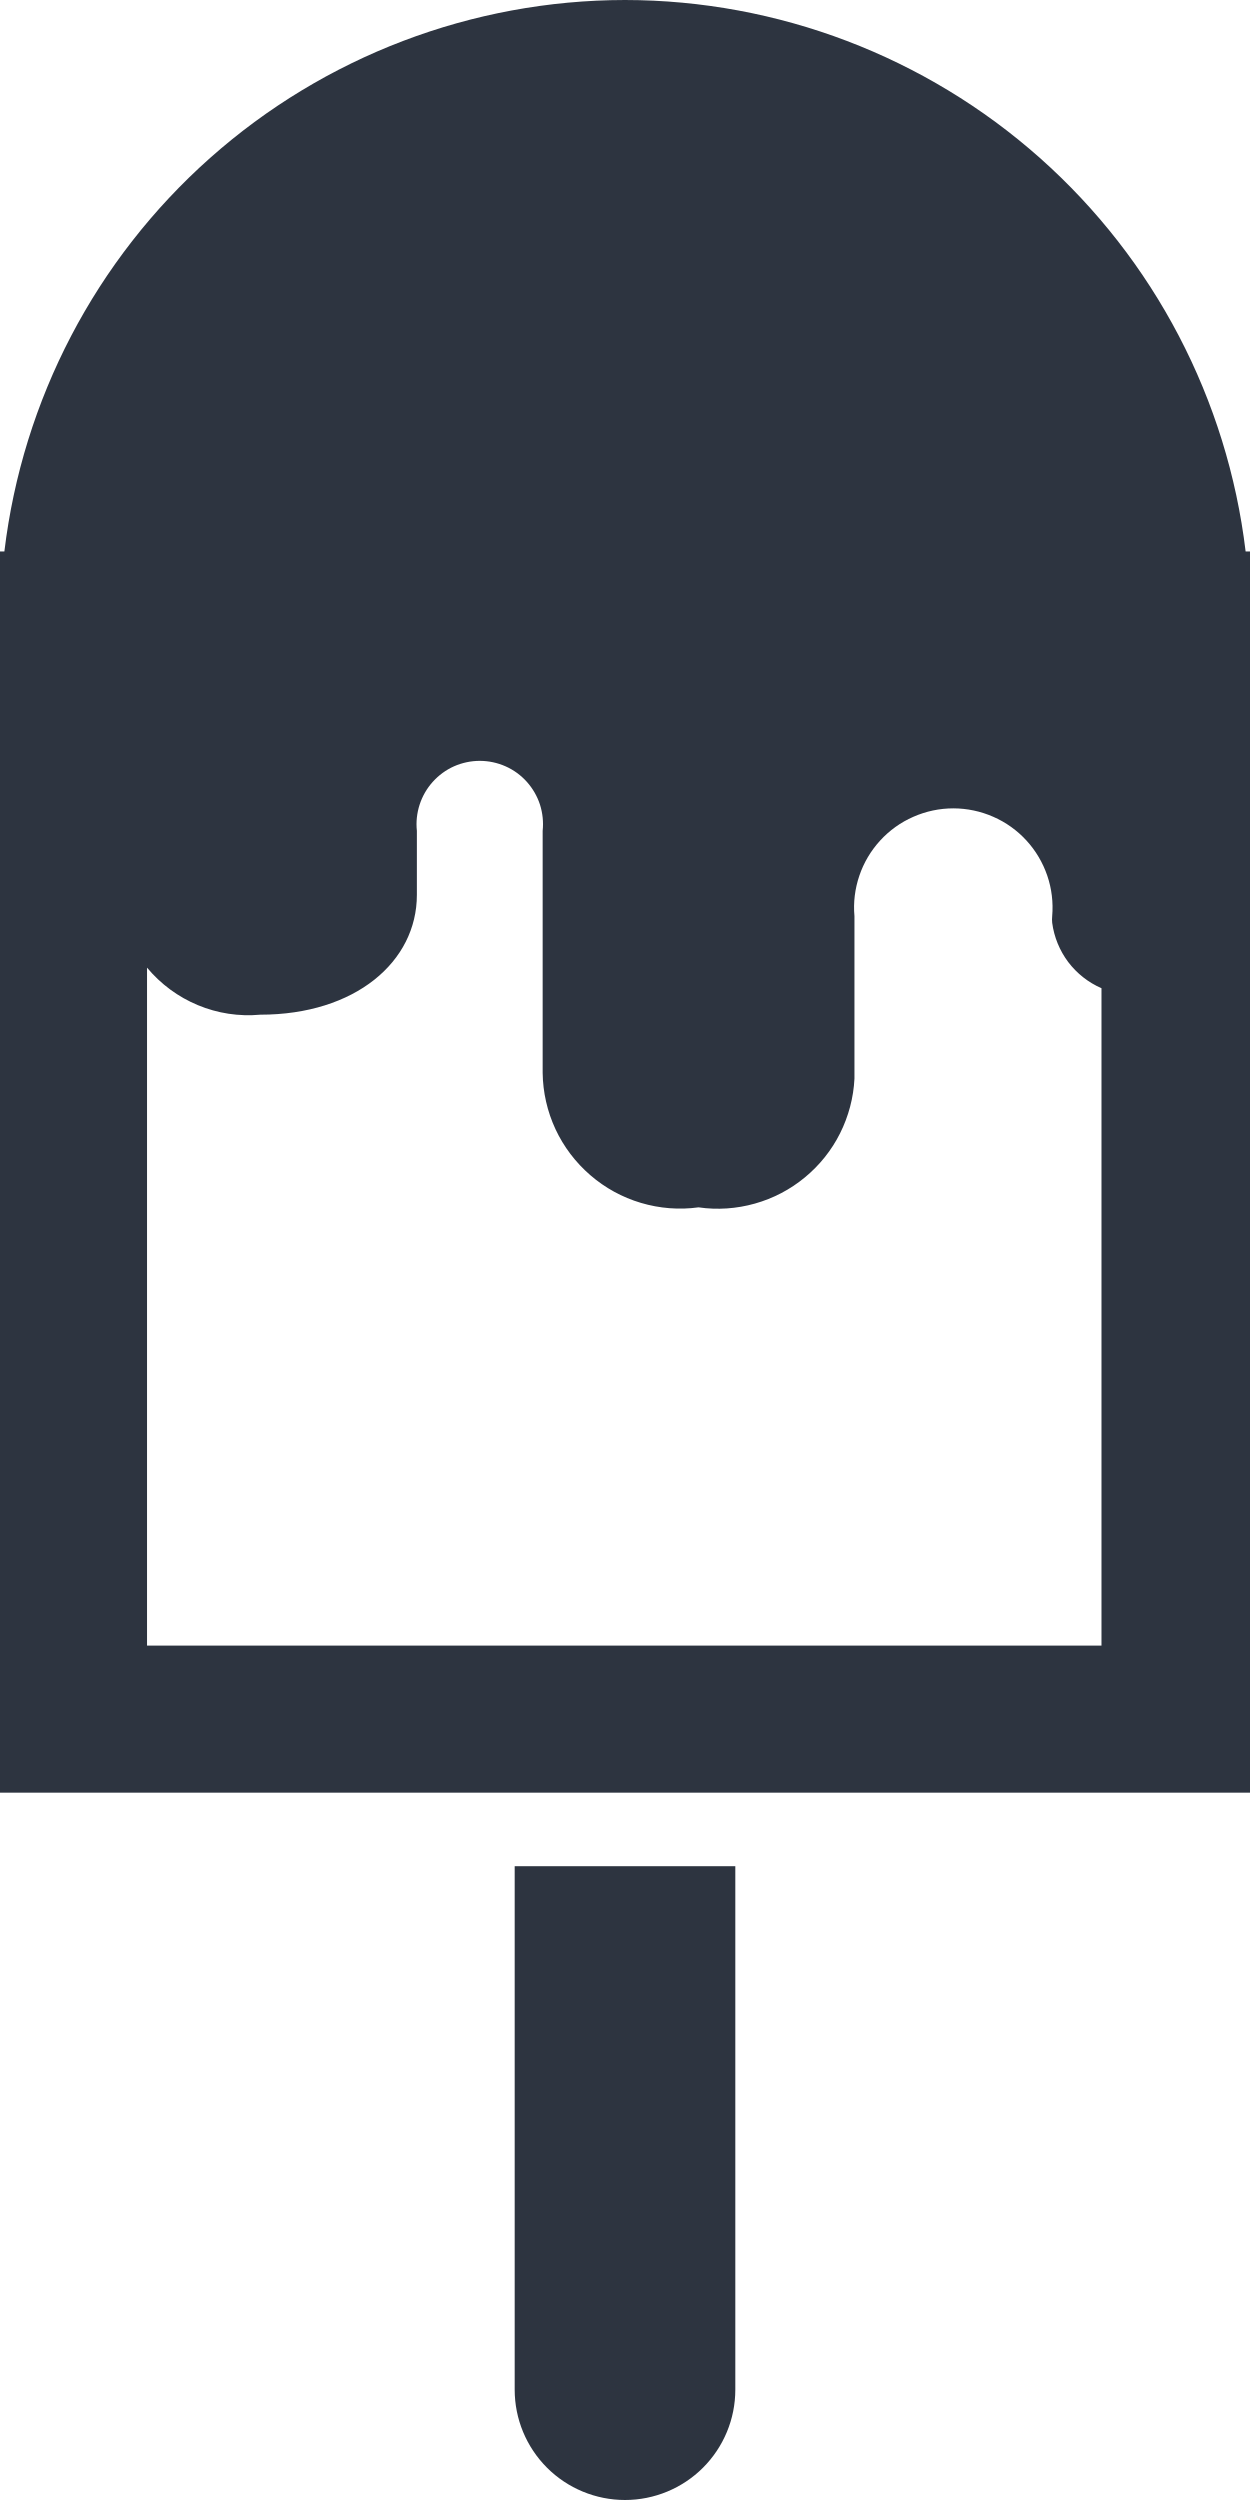
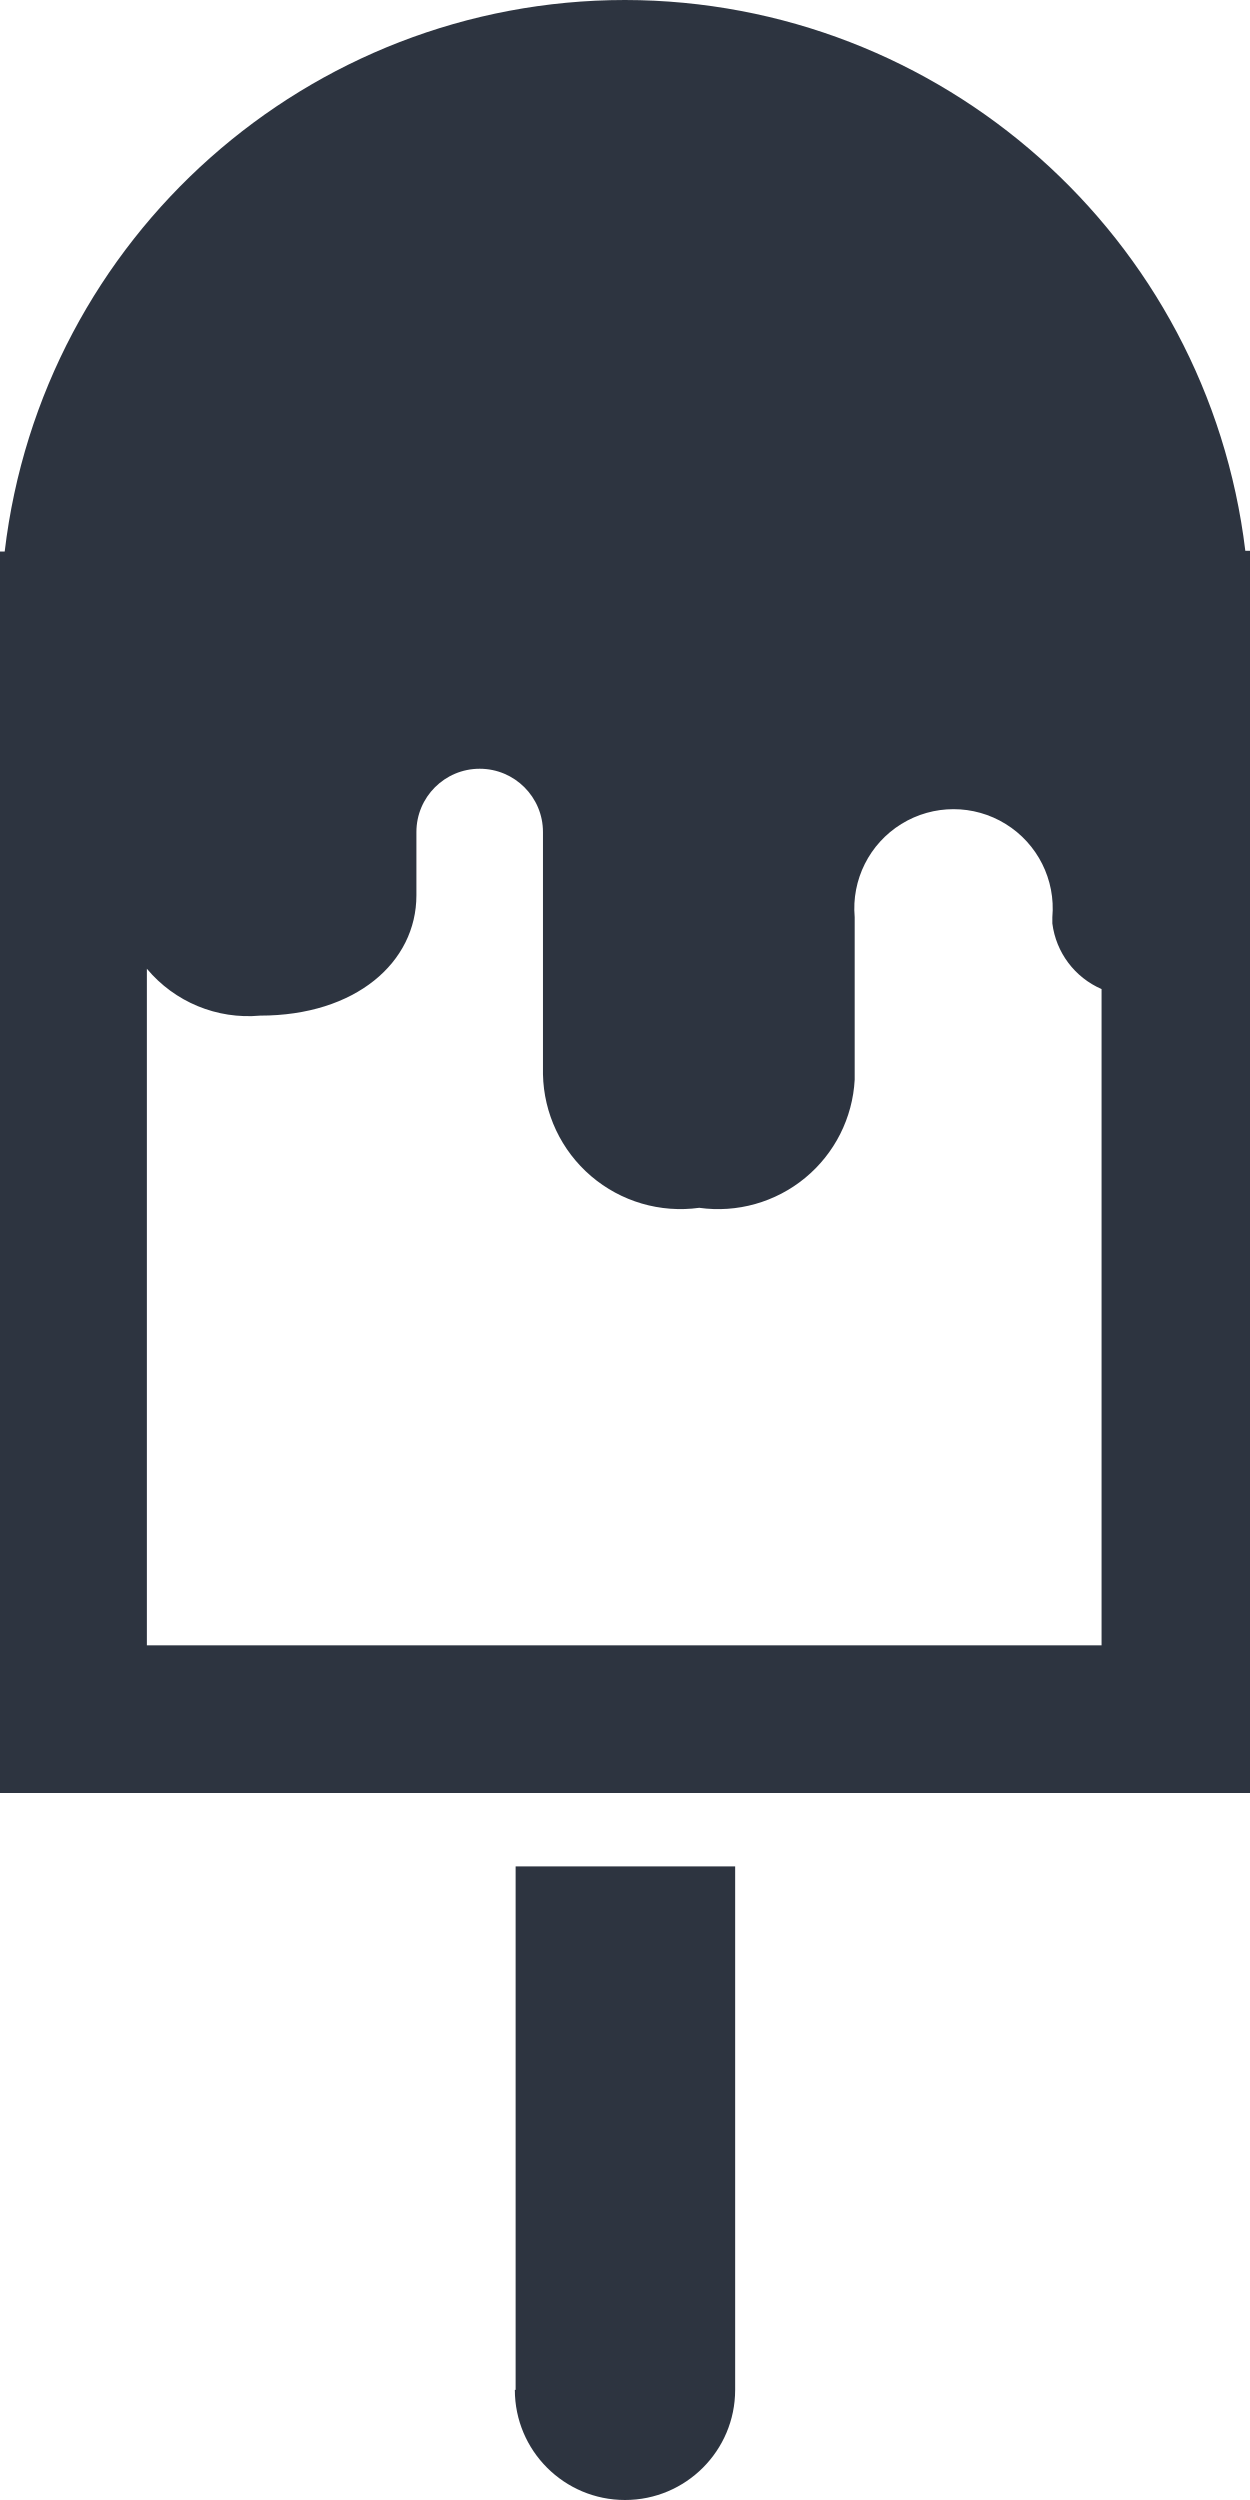
- <svg xmlns="http://www.w3.org/2000/svg" width="16" height="32" viewBox="0 0 16 32" fill="none">
-   <path d="M8 0C6.042 0.002 4.153 0.722 2.689 2.022C1.225 3.323 0.289 5.115 0.056 7.059H0V22.946H16V7.059H15.944C15.711 5.115 14.775 3.323 13.311 2.022C11.847 0.722 9.958 0.002 8 0ZM14.118 21.064H1.882V12.386C2.057 12.596 2.28 12.761 2.533 12.866C2.785 12.971 3.059 13.013 3.332 12.988C4.546 12.988 5.336 12.311 5.336 11.454V10.635C5.324 10.522 5.336 10.408 5.371 10.3C5.406 10.192 5.463 10.092 5.539 10.008C5.615 9.923 5.708 9.855 5.811 9.809C5.915 9.763 6.028 9.739 6.141 9.739C6.255 9.739 6.367 9.763 6.471 9.809C6.575 9.855 6.668 9.923 6.744 10.008C6.819 10.092 6.877 10.192 6.912 10.3C6.946 10.408 6.958 10.522 6.946 10.635V13.732C6.949 13.981 7.005 14.227 7.11 14.453C7.215 14.678 7.367 14.879 7.556 15.042C7.744 15.205 7.965 15.326 8.204 15.397C8.443 15.468 8.694 15.488 8.941 15.454C9.182 15.489 9.428 15.472 9.662 15.406C9.897 15.34 10.115 15.226 10.302 15.071C10.49 14.916 10.644 14.724 10.753 14.506C10.862 14.288 10.925 14.05 10.937 13.807V11.727C10.921 11.552 10.943 11.375 11 11.208C11.056 11.042 11.147 10.889 11.266 10.759C11.385 10.629 11.53 10.525 11.691 10.455C11.852 10.384 12.026 10.347 12.202 10.347C12.378 10.347 12.553 10.384 12.714 10.455C12.875 10.525 13.02 10.629 13.139 10.759C13.258 10.889 13.348 11.042 13.405 11.208C13.462 11.375 13.483 11.552 13.468 11.727C13.465 11.755 13.465 11.784 13.468 11.812C13.492 11.994 13.563 12.167 13.673 12.314C13.784 12.46 13.93 12.576 14.099 12.649V21.12L14.118 21.064Z" fill="#2D3440" />
-   <path d="M6.588 30.588C6.588 30.963 6.737 31.322 7.002 31.587C7.266 31.851 7.626 32 8 32C8.374 32 8.734 31.851 8.998 31.587C9.263 31.322 9.412 30.963 9.412 30.588V23.887H6.588V30.588Z" fill="#2D3440" />
+ <svg xmlns="http://www.w3.org/2000/svg" width="16" height="32" fill="none">
+   <path d="M8 0A8 8 0 0 0 .06 7.06H0v15.89h16V7.05h-.06A8.01 8.01 0 0 0 8 0Zm6.12 21.06H1.88V12.4a1.69 1.69 0 0 0 1.45.6c1.22 0 2-.68 2-1.54v-.81a.81.81 0 1 1 1.62 0v3.1a1.76 1.76 0 0 0 2 1.71 1.75 1.75 0 0 0 1.99-1.64v-2.08a1.27 1.27 0 1 1 2.53 0v.08a1.06 1.06 0 0 0 .63.84v8.47l.02-.06ZM6.59 30.59a1.41 1.41 0 1 0 2.82 0v-6.7H6.6v6.7Z" fill="#2D3440" />
</svg>
